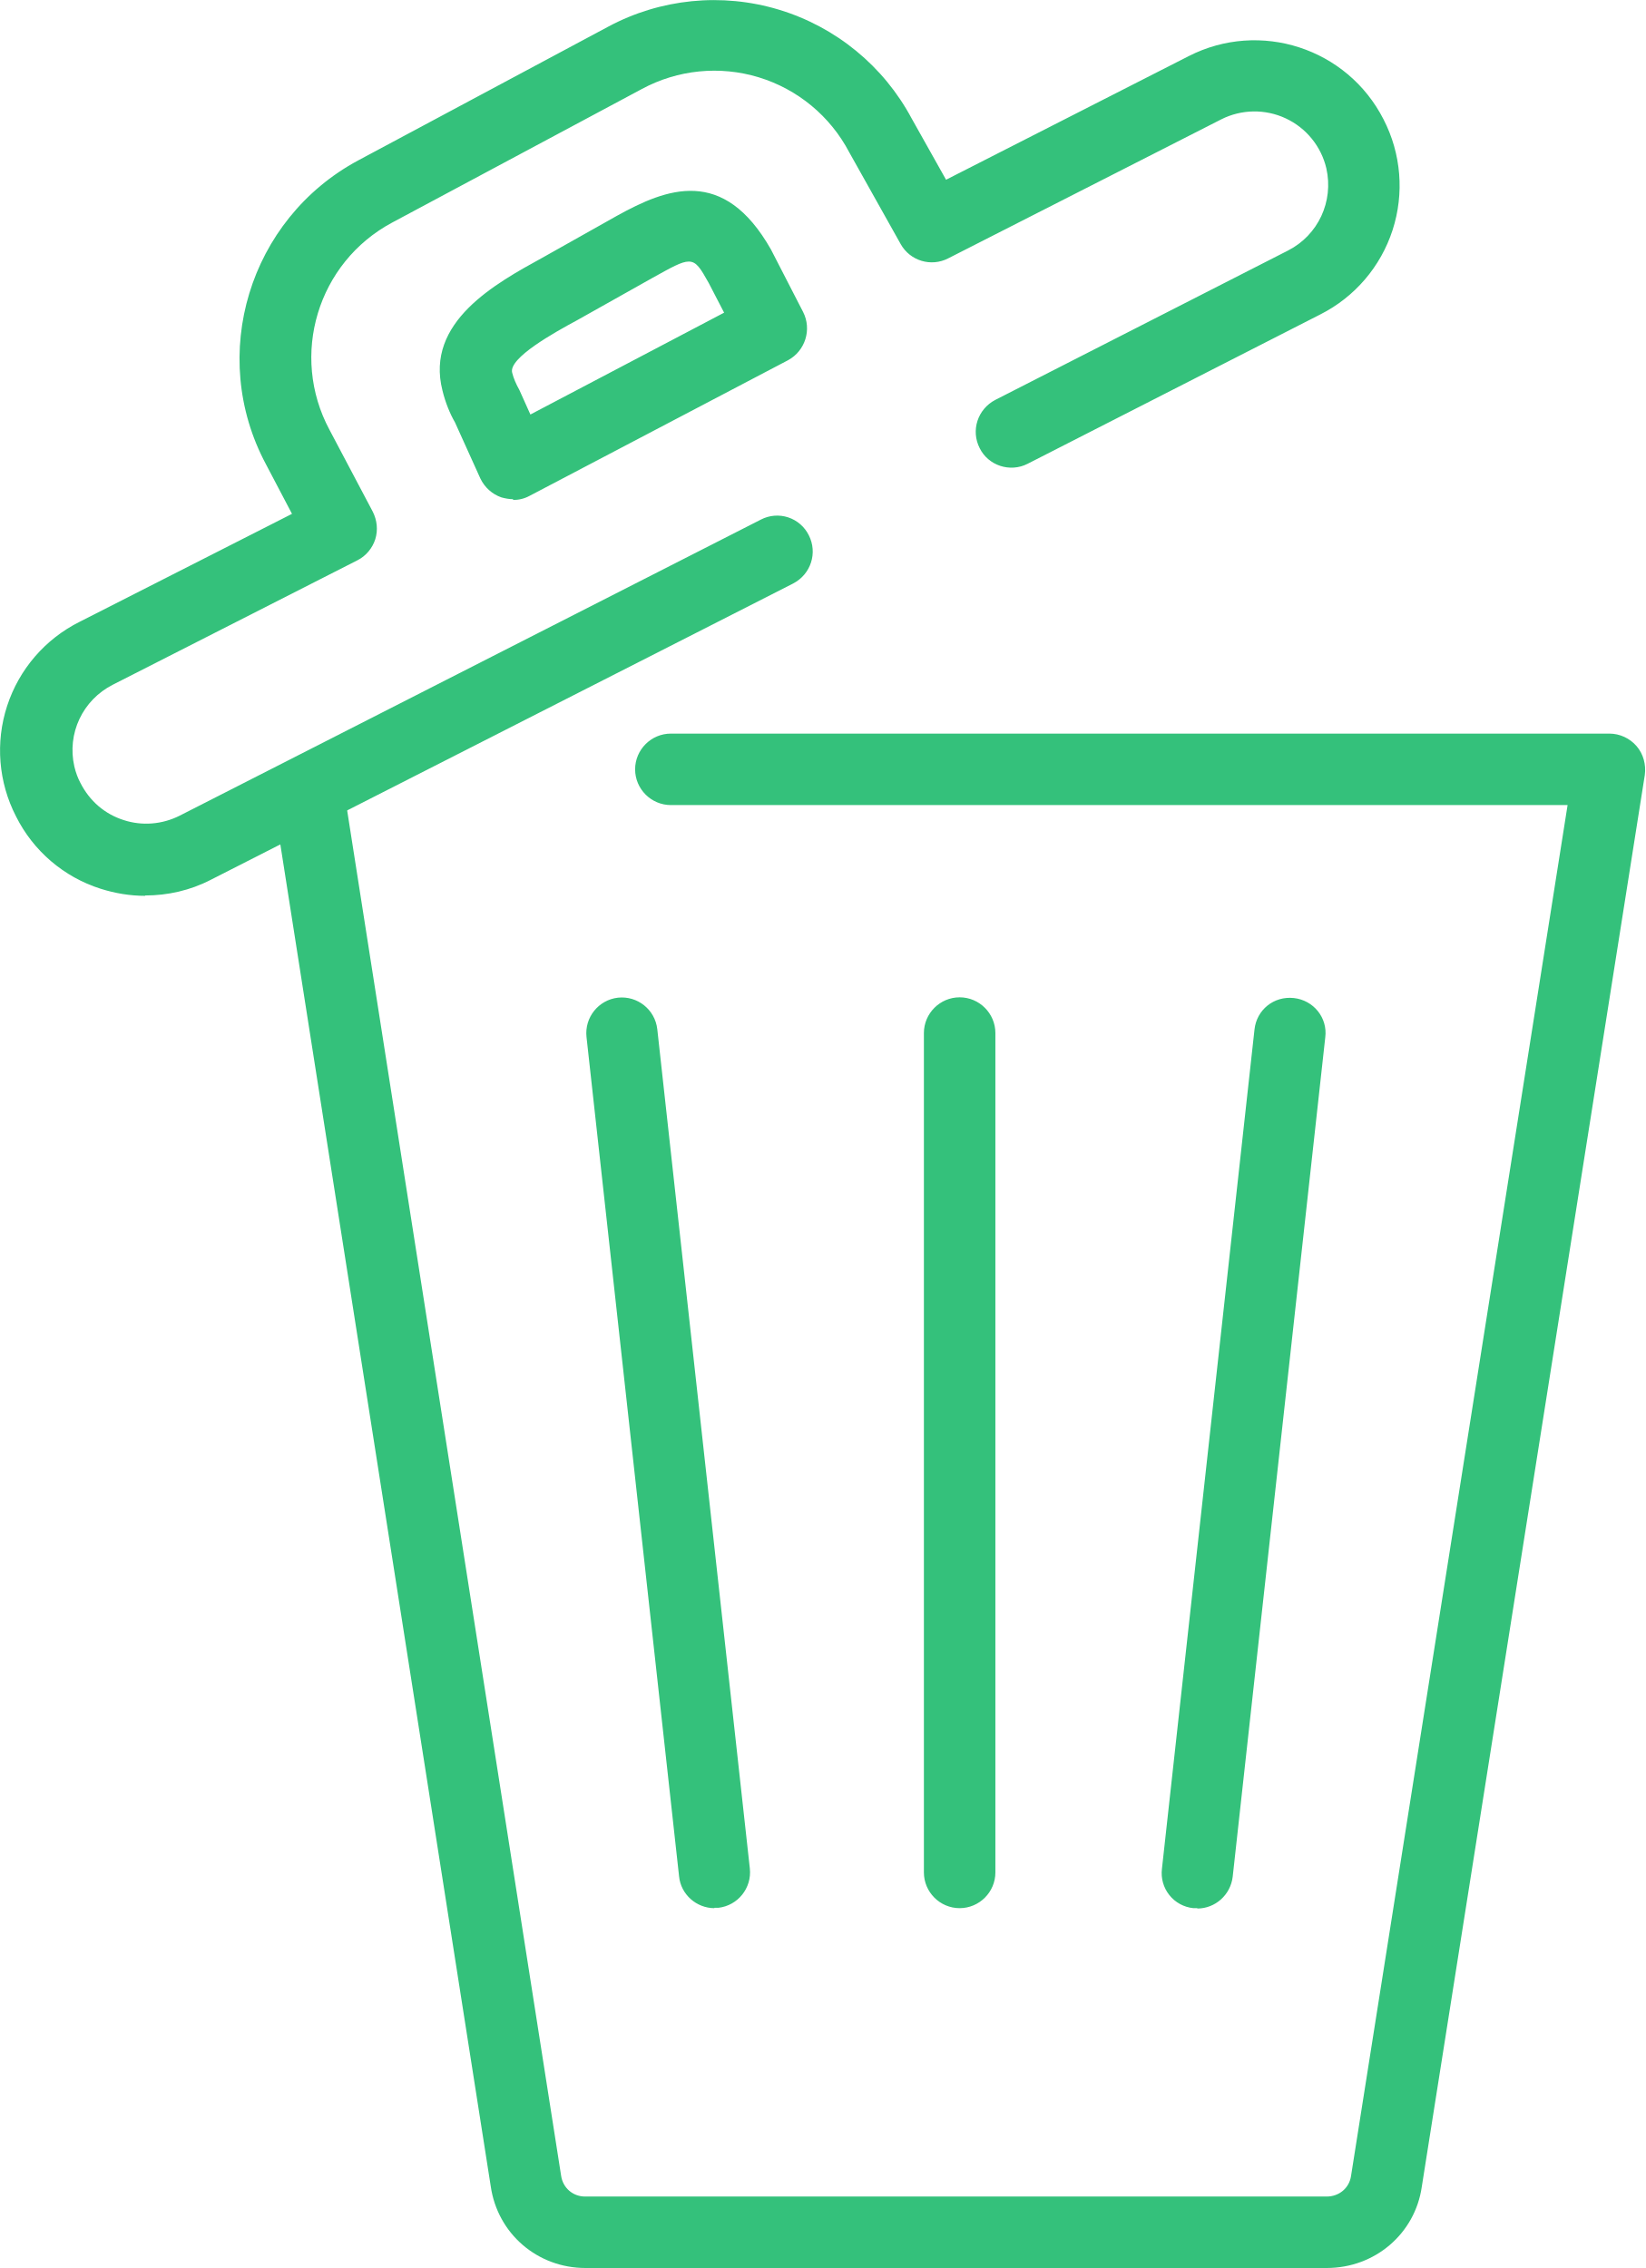
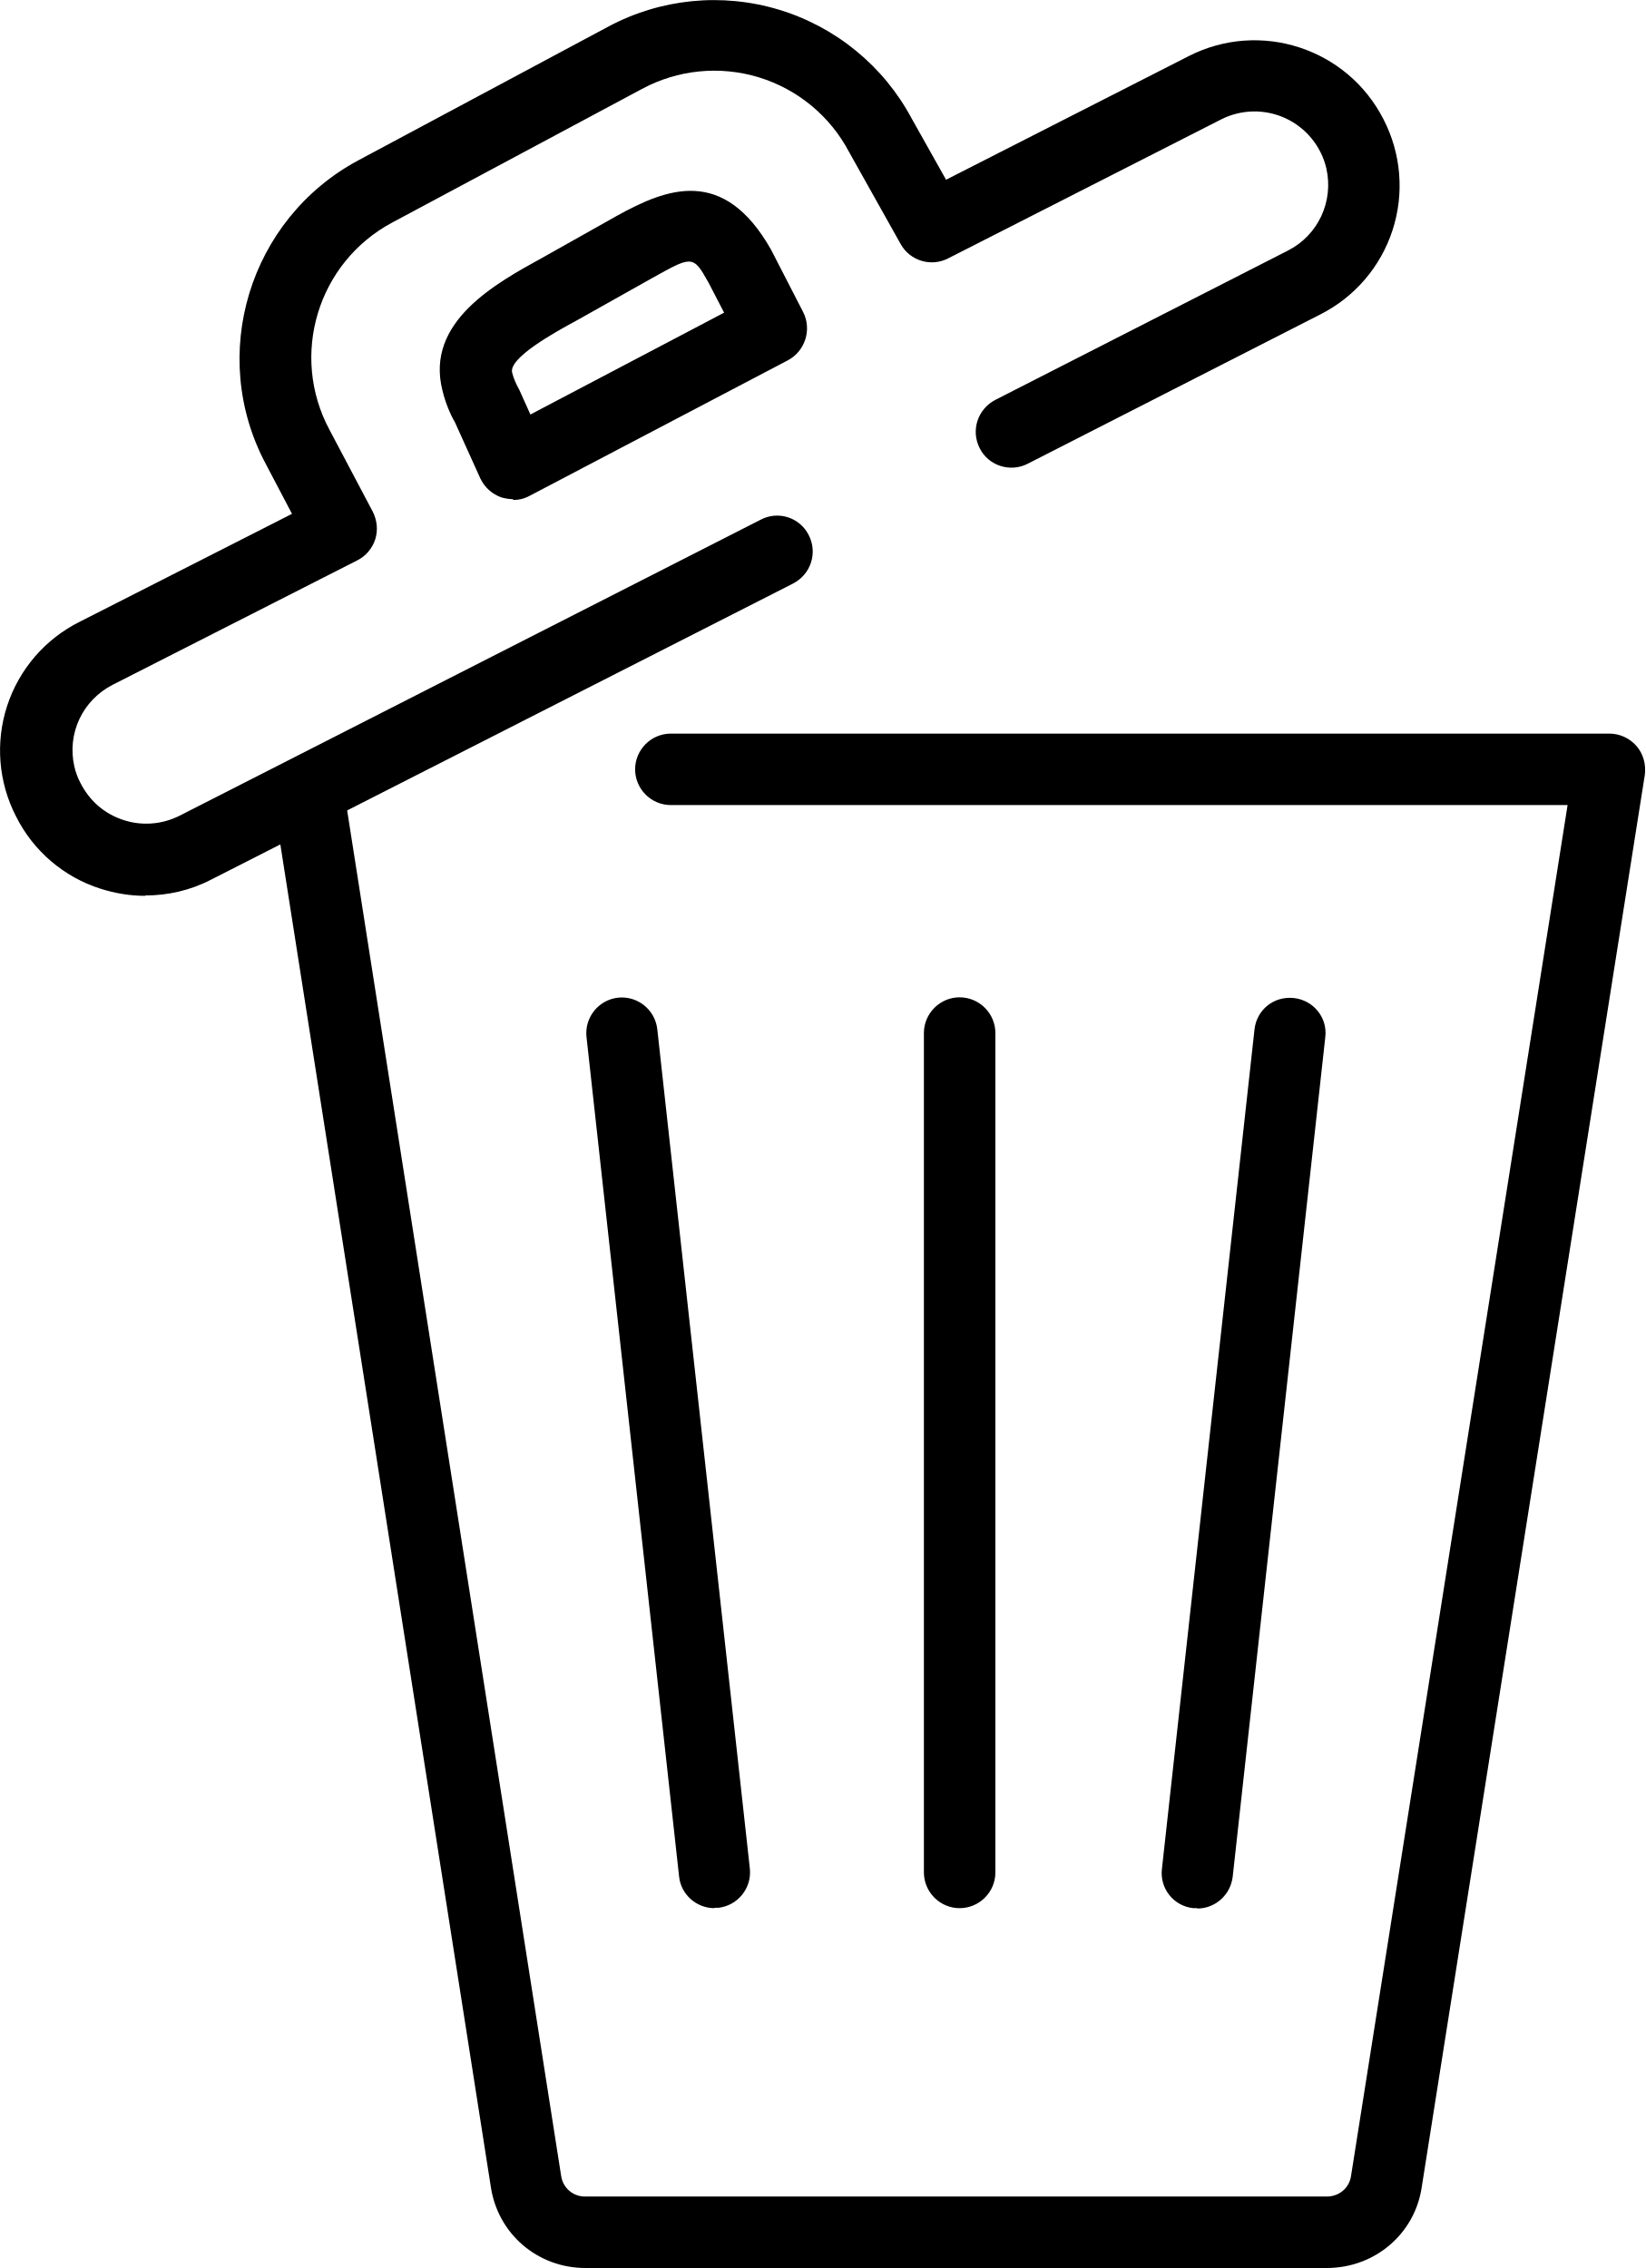
- <svg xmlns="http://www.w3.org/2000/svg" data-name="Ebene 1" id="MS_Klimadashboard_Icons_k_abfall_gesamt_svg__Ebene_1" viewBox="0 0 46.03 63.47" class="h-10 md:h-14">
-   <defs>
-     <style>.MS_Klimadashboard_Icons_k_abfall_gesamt_svg__cls-1{fill:#34c17b}</style>
+ <svg xmlns="http://www.w3.org/2000/svg" data-name="Ebene 1" id="MS_Klimadashboard_Icons_k_abfall_gesamt_svg__Ebene_1" viewBox="0 0 46.03 63.47" class="h-10 md:h-14" version="1.1">
+   <defs id="defs1">
+     <style id="style1">.MS_Klimadashboard_Icons_k_abfall_gesamt_svg__cls-1{fill:#34c17b}</style>
  </defs>
-   <path class="MS_Klimadashboard_Icons_k_abfall_gesamt_svg__cls-1" d="M37.13 63.47H16.38c-1.34 0-2.46-.96-2.65-2.29L7.69 22.65a.998.998 0 0 1 1.97-.31l6.04 38.55c.05.34.33.58.67.58h20.75c.35 0 .63-.24.68-.57l6.06-38.37H18.77c-.55 0-1-.45-1-1s.45-1 1-1h26.26c.29 0 .57.13.76.35.19.22.27.52.23.81L39.78 61.2c-.19 1.31-1.31 2.27-2.66 2.27Z" />
-   <path class="MS_Klimadashboard_Icons_k_abfall_gesamt_svg__cls-1" d="M4.06 25.07c-.42 0-.84-.07-1.25-.2a3.998 3.998 0 0 1-2.36-2.02 4.026 4.026 0 0 1 1.78-5.45l5.94-3.02-.73-1.39c-1.63-3.05-.47-6.86 2.58-8.5L17.01.75a6.27 6.27 0 0 1 8.5 2.57l.96 1.71 6.79-3.46a4.051 4.051 0 0 1 5.45 1.77 4.04 4.04 0 0 1-1.77 5.46l-8.19 4.18c-.49.25-1.1.05-1.34-.44-.25-.49-.06-1.09.44-1.35l8.19-4.18c.84-.43 1.28-1.37 1.07-2.3a2.065 2.065 0 0 0-2.94-1.37l-7.64 3.89a.998.998 0 0 1-1.33-.4l-1.44-2.57a4.263 4.263 0 0 0-5.8-1.77l-6.99 3.74a4.283 4.283 0 0 0-1.75 5.8l1.21 2.29c.12.24.15.51.07.77-.08.25-.26.47-.5.59l-6.84 3.48c-.85.43-1.29 1.37-1.08 2.29.04.17.1.33.17.46.26.51.68.87 1.21 1.04.52.17 1.08.12 1.56-.12l16.27-8.29a.987.987 0 0 1 1.34.44c.25.49.06 1.09-.44 1.35L5.9 24.62c-.58.3-1.21.44-1.84.44Zm10.3-11.1c-.11 0-.22-.02-.33-.05-.26-.09-.47-.28-.59-.53l-.71-1.57c-.14-.24-.27-.56-.35-.89-.49-1.92 1.49-3 2.8-3.72l2.08-1.17c1.39-.77 2.98-1.4 4.31.94l.9 1.75c.25.49.06 1.09-.42 1.35l-7.24 3.8a.92.92 0 0 1-.46.11Zm4.91-6.65c-.2 0-.48.16-1.02.46l-2.1 1.18c-.63.34-1.93 1.06-1.82 1.47.04.16.11.32.2.48l.31.69 5.42-2.85-.43-.83c-.23-.41-.34-.6-.56-.6ZM19.99 53.4c-.5 0-.94-.38-.99-.89l-2.59-23.49a1 1 0 0 1 .88-1.1 1 1 0 0 1 1.1.88l2.59 23.49a1 1 0 0 1-.88 1.1h-.11ZM33.5 53.4h-.11a.985.985 0 0 1-.88-1.1l2.59-23.49c.06-.55.54-.94 1.1-.88.55.06.95.55.88 1.1l-2.59 23.49c-.06.51-.49.89-.99.89ZM26.85 53.4c-.55 0-1-.45-1-1V28.91c0-.55.45-1 1-1s1 .45 1 1V52.4c0 .55-.45 1-1 1Z" />
+   <path class="MS_Klimadashboard_Icons_k_abfall_gesamt_svg__cls-1" d="M37.13 63.47H16.38c-1.34 0-2.46-.96-2.65-2.29L7.69 22.65a.998.998 0 0 1 1.97-.31l6.04 38.55c.05.34.33.58.67.58h20.75c.35 0 .63-.24.68-.57l6.06-38.37H18.77c-.55 0-1-.45-1-1s.45-1 1-1h26.26c.29 0 .57.13.76.35.19.22.27.52.23.81L39.78 61.2c-.19 1.31-1.31 2.27-2.66 2.27Z" id="path1" style="fill:#000000;fill-opacity:1" />
+   <path class="MS_Klimadashboard_Icons_k_abfall_gesamt_svg__cls-1" d="M4.06 25.07c-.42 0-.84-.07-1.25-.2a3.998 3.998 0 0 1-2.36-2.02 4.026 4.026 0 0 1 1.78-5.45l5.94-3.02-.73-1.39c-1.63-3.05-.47-6.86 2.58-8.5L17.01.75a6.27 6.27 0 0 1 8.5 2.57l.96 1.71 6.79-3.46a4.051 4.051 0 0 1 5.45 1.77 4.04 4.04 0 0 1-1.77 5.46l-8.19 4.18c-.49.25-1.1.05-1.34-.44-.25-.49-.06-1.09.44-1.35l8.19-4.18c.84-.43 1.28-1.37 1.07-2.3a2.065 2.065 0 0 0-2.94-1.37l-7.64 3.89a.998.998 0 0 1-1.33-.4l-1.44-2.57a4.263 4.263 0 0 0-5.8-1.77l-6.99 3.74a4.283 4.283 0 0 0-1.75 5.8l1.21 2.29c.12.24.15.51.07.77-.08.25-.26.47-.5.59l-6.84 3.48c-.85.43-1.29 1.37-1.08 2.29.04.17.1.33.17.46.26.51.68.87 1.21 1.04.52.17 1.08.12 1.56-.12l16.27-8.29a.987.987 0 0 1 1.34.44c.25.49.06 1.09-.44 1.35L5.9 24.62c-.58.3-1.21.44-1.84.44Zm10.3-11.1c-.11 0-.22-.02-.33-.05-.26-.09-.47-.28-.59-.53l-.71-1.57c-.14-.24-.27-.56-.35-.89-.49-1.92 1.49-3 2.8-3.72l2.08-1.17c1.39-.77 2.98-1.4 4.31.94l.9 1.75c.25.49.06 1.09-.42 1.35l-7.24 3.8a.92.92 0 0 1-.46.11Zm4.91-6.65c-.2 0-.48.16-1.02.46l-2.1 1.18c-.63.34-1.93 1.06-1.82 1.47.04.16.11.32.2.48l.31.69 5.42-2.85-.43-.83c-.23-.41-.34-.6-.56-.6ZM19.99 53.4c-.5 0-.94-.38-.99-.89l-2.59-23.49a1 1 0 0 1 .88-1.1 1 1 0 0 1 1.1.88l2.59 23.49a1 1 0 0 1-.88 1.1h-.11ZM33.5 53.4h-.11a.985.985 0 0 1-.88-1.1l2.59-23.49c.06-.55.54-.94 1.1-.88.55.06.95.55.88 1.1l-2.59 23.49c-.06.51-.49.89-.99.89ZM26.85 53.4c-.55 0-1-.45-1-1V28.91c0-.55.45-1 1-1s1 .45 1 1V52.4c0 .55-.45 1-1 1Z" id="path2" style="fill:#000000;fill-opacity:1" />
</svg>
